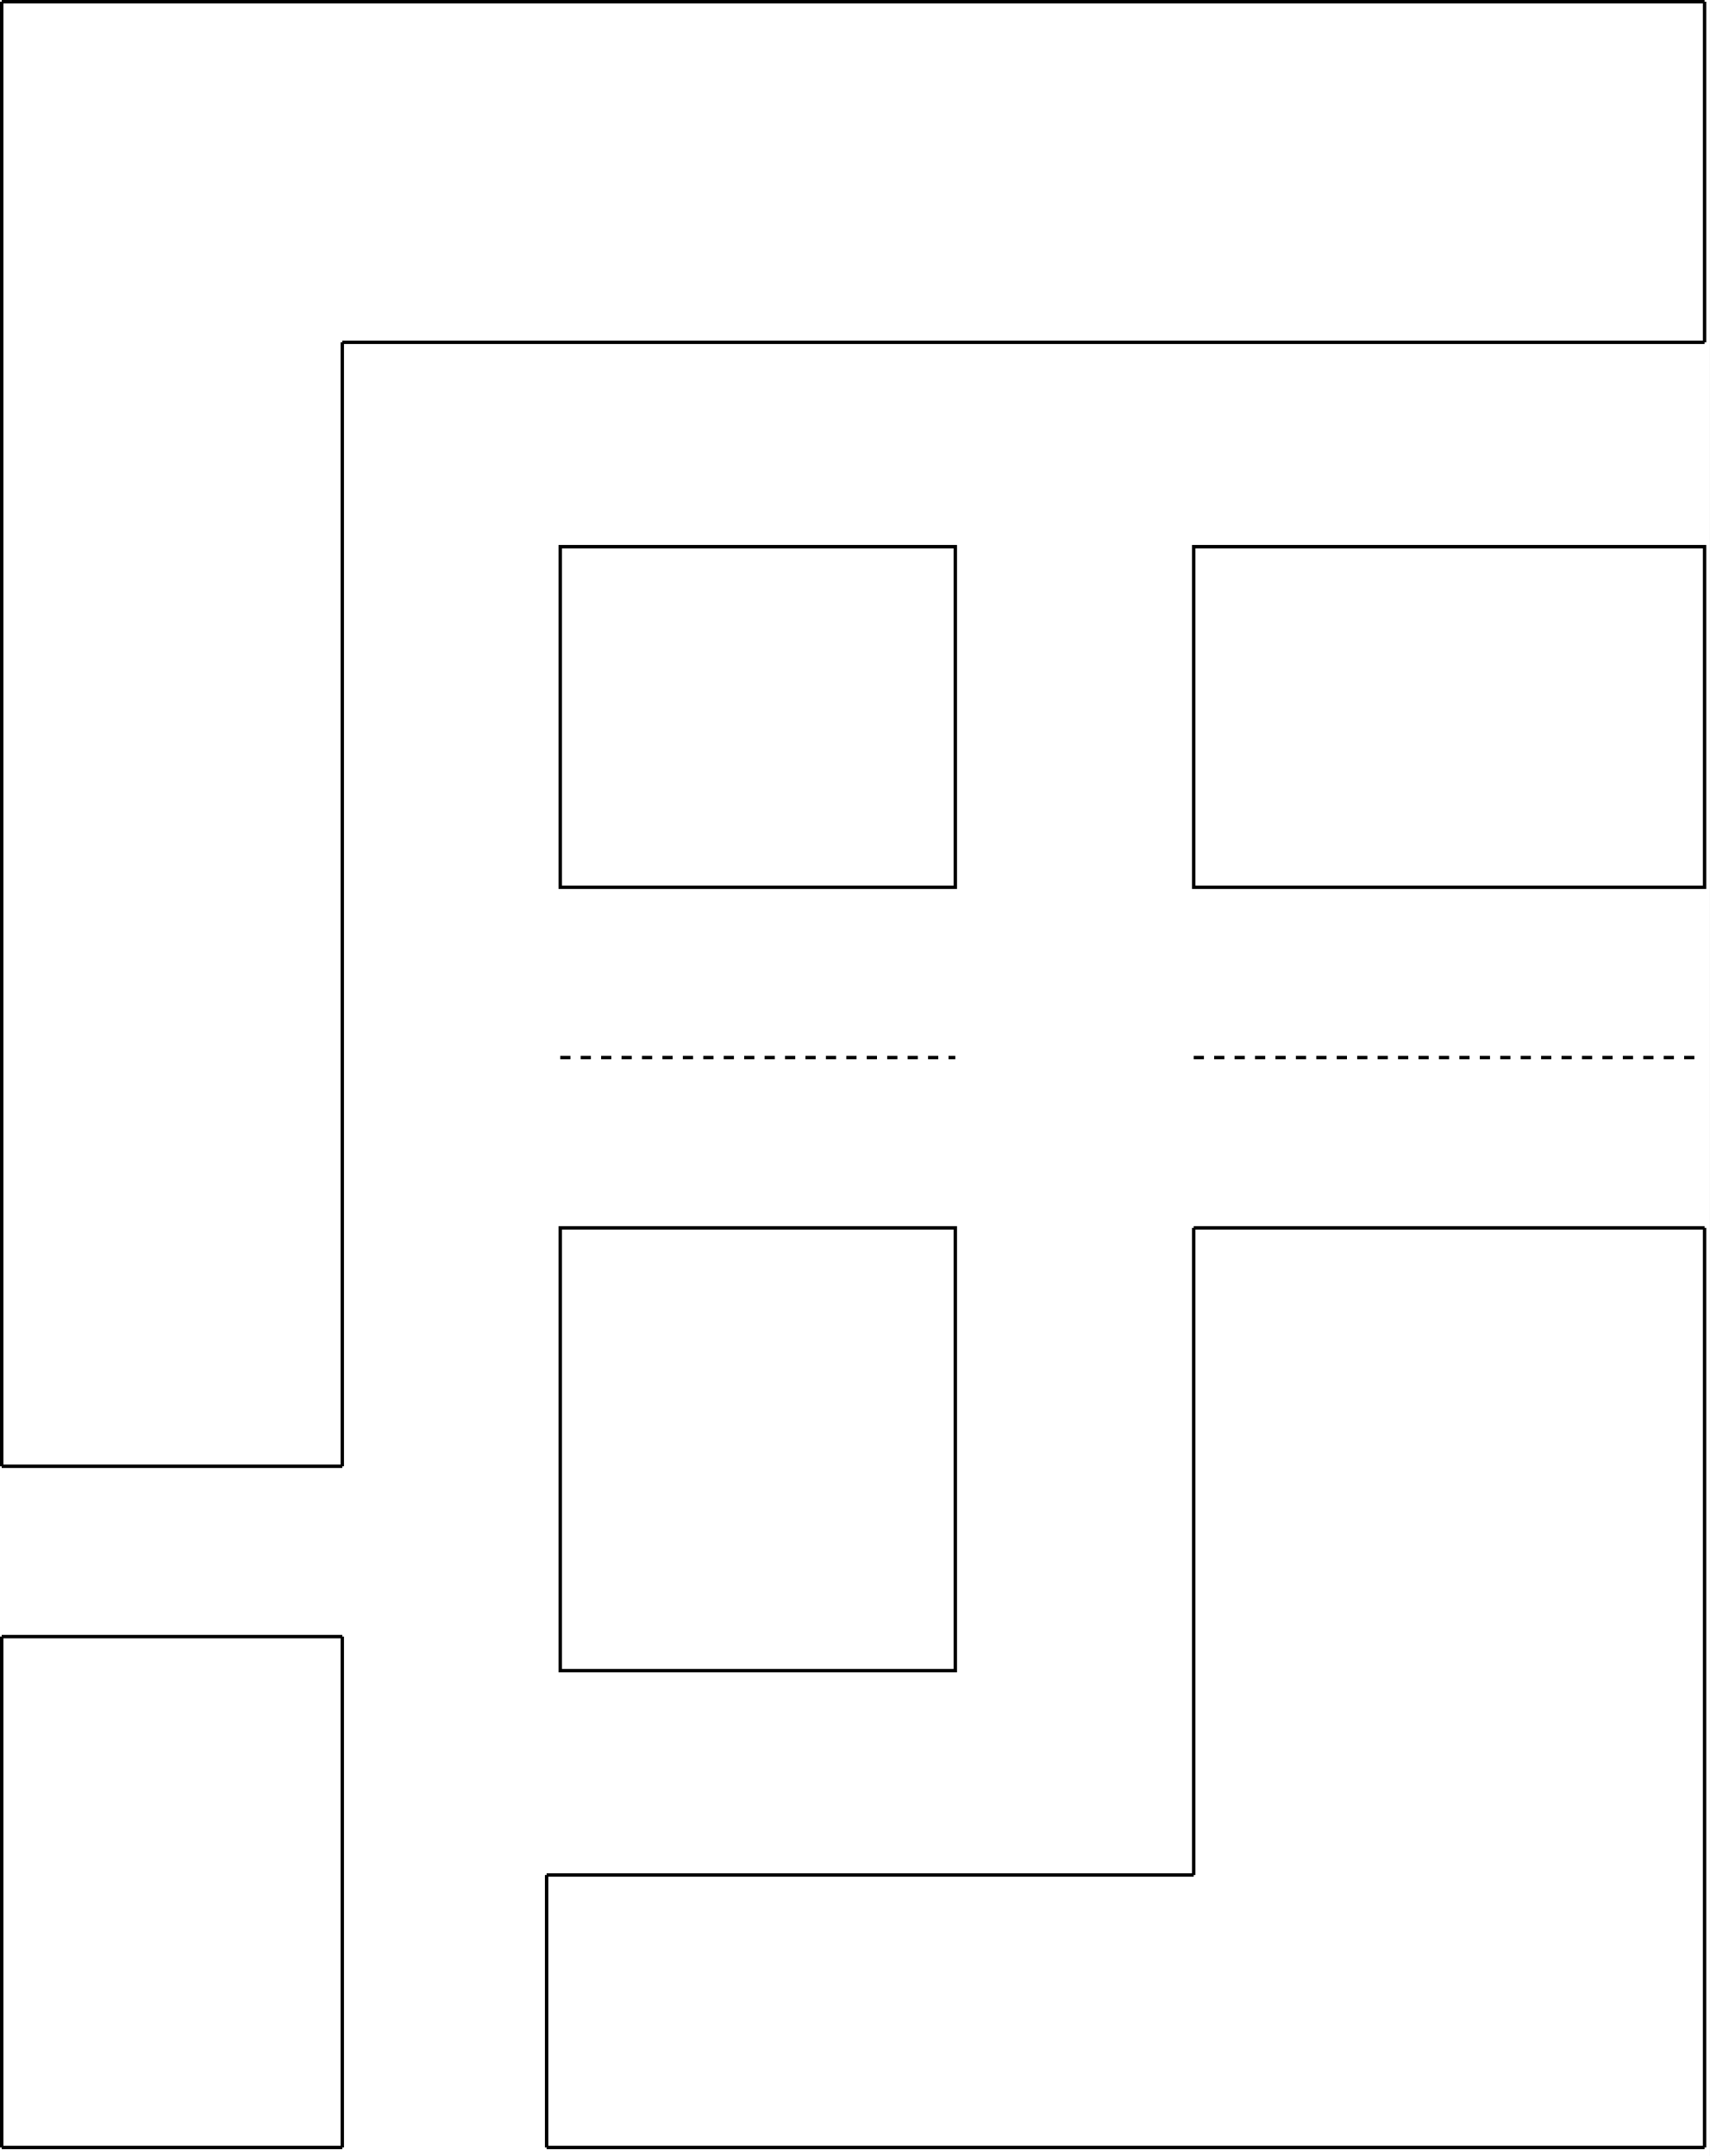
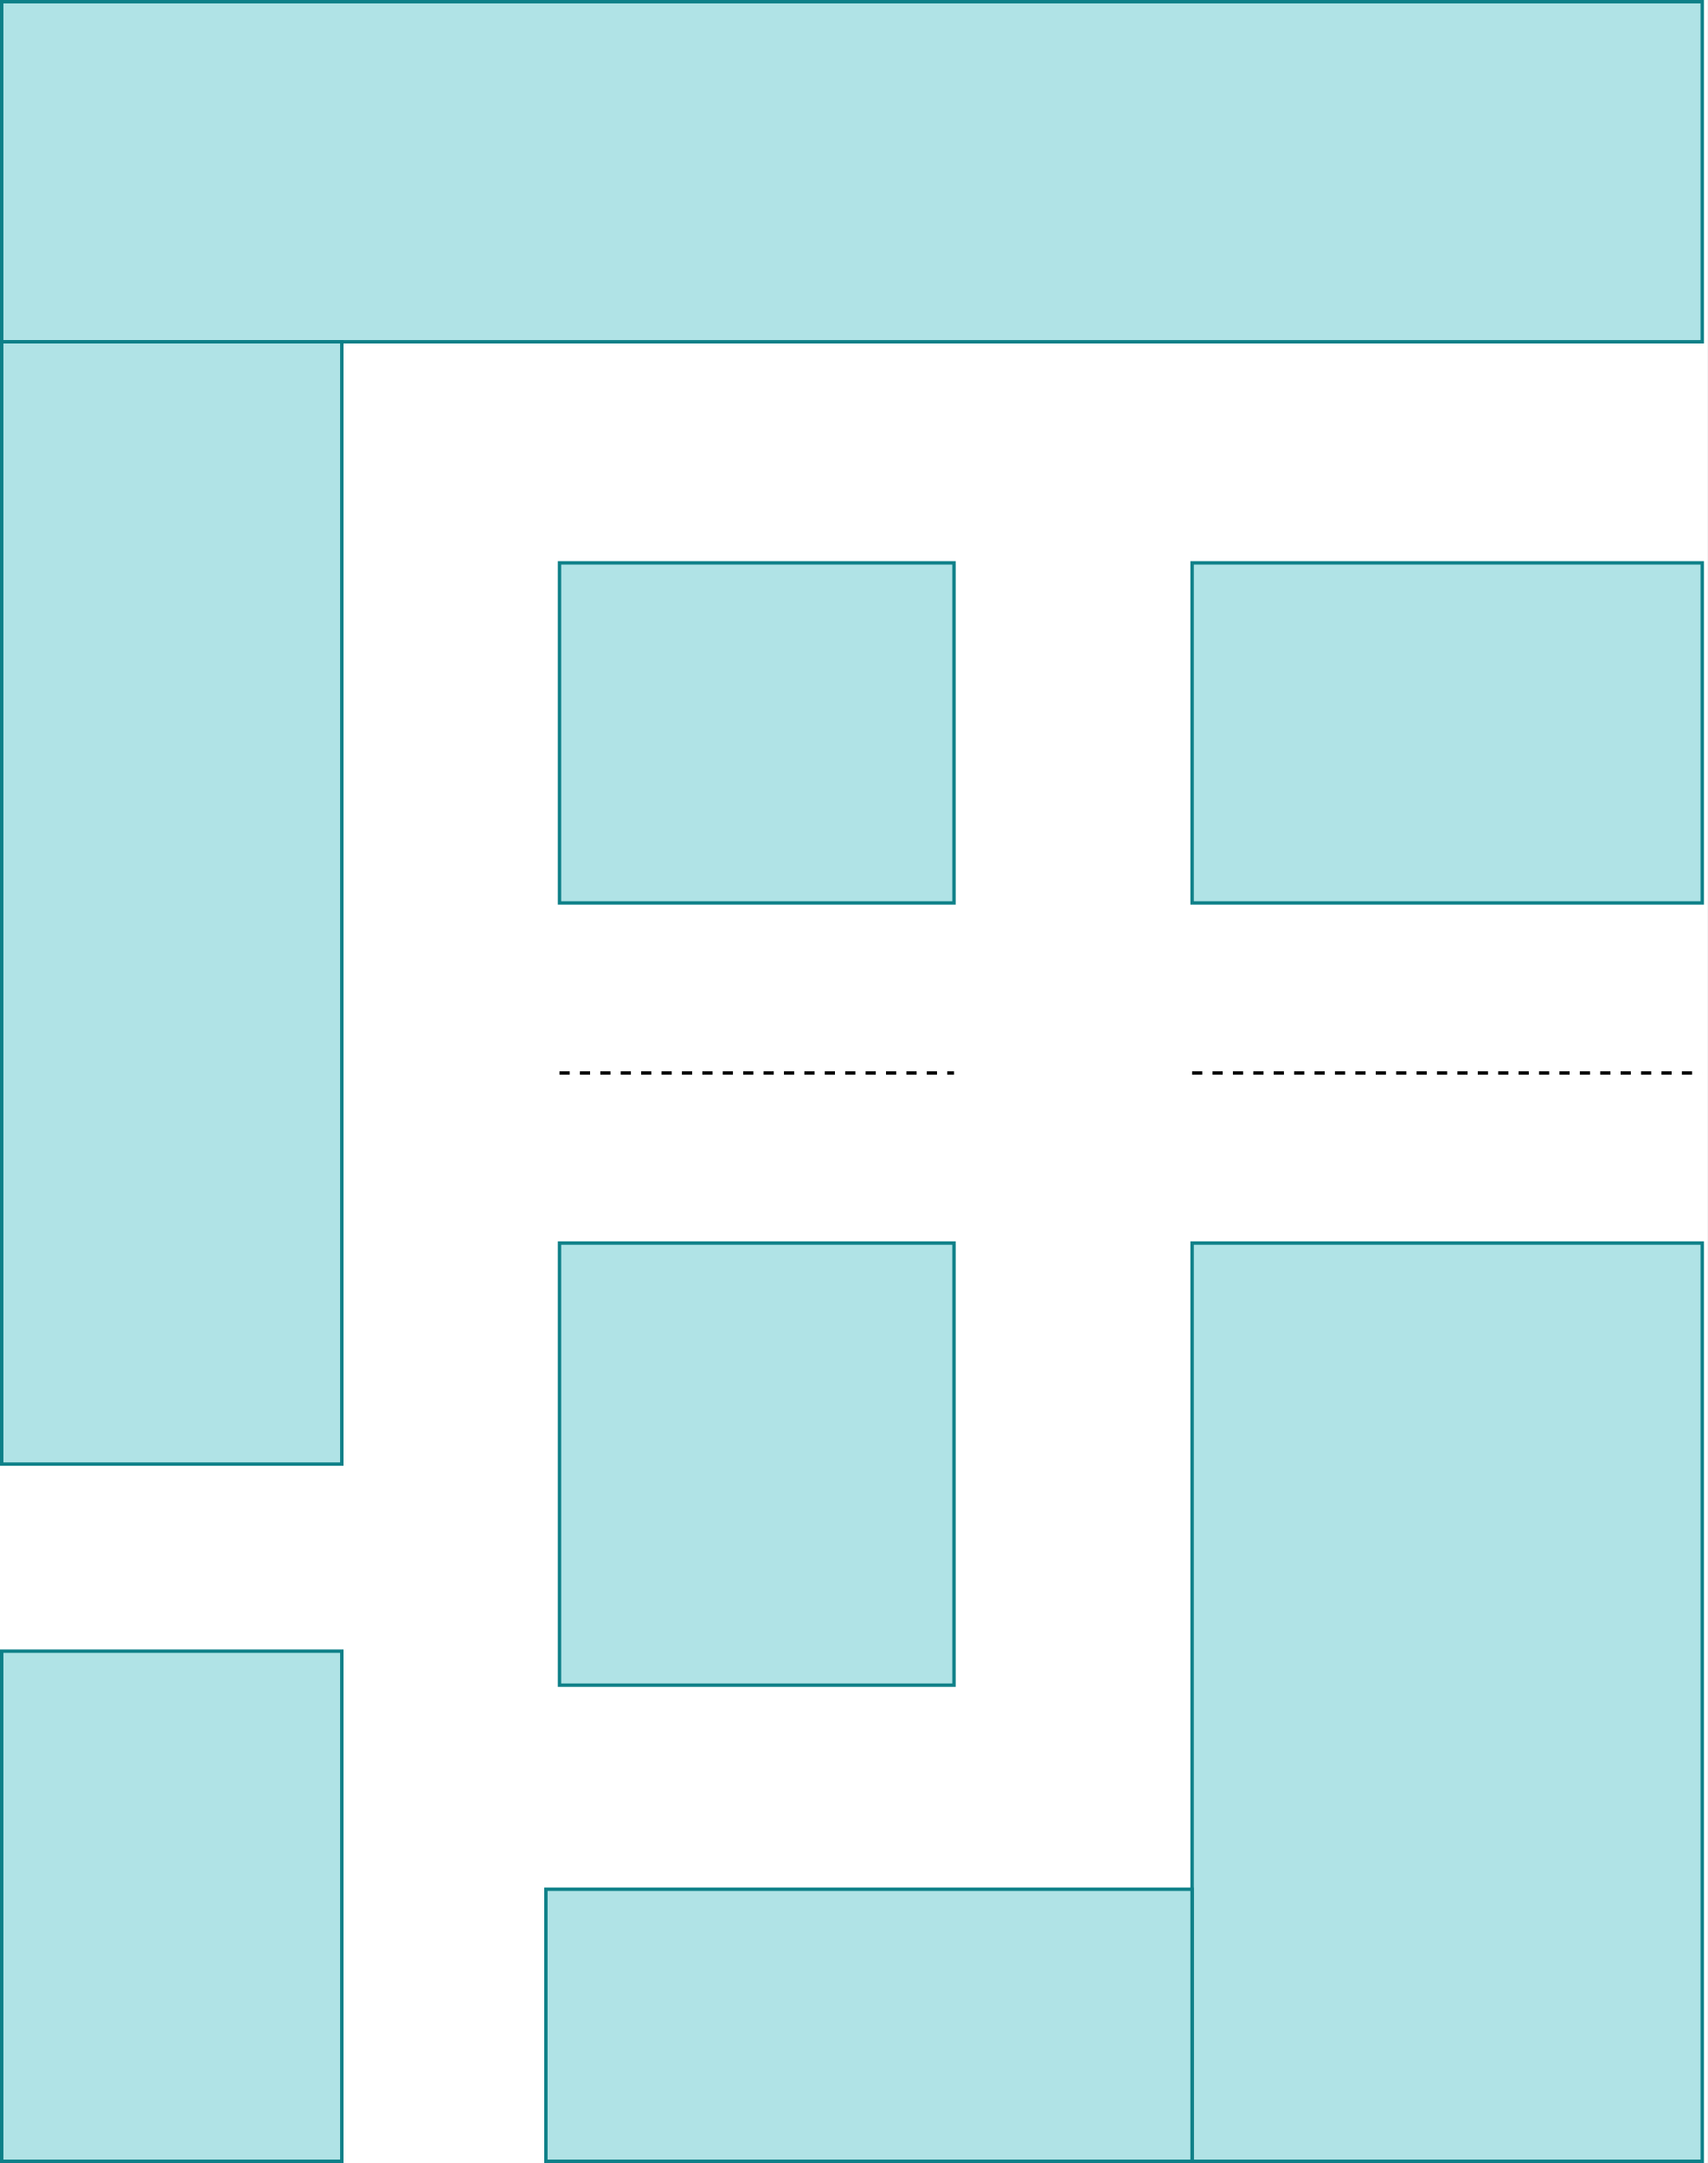
- <svg xmlns="http://www.w3.org/2000/svg" style="background: #ffffff; background-color: #ffffff; color-scheme: light;" version="1.1" width="502px" height="633px" viewBox="0 0 502 633" content="&lt;mxfile host=&quot;Electron&quot; agent=&quot;Mozilla/5.0 (Windows NT 10.0; Win64; x64) AppleWebKit/537.36 (KHTML, like Gecko) draw.io/29.6.1 Chrome/142.0.744.265 Electron/39.8.0 Safari/537.36&quot; version=&quot;29.6.1&quot; scale=&quot;1&quot; border=&quot;0&quot;&gt;&#10;  &lt;diagram name=&quot;第 1 页&quot; id=&quot;MfZgQtw06VzPOJPleZGF&quot;&gt;&#10;    &lt;mxGraphModel dx=&quot;1188&quot; dy=&quot;701&quot; grid=&quot;1&quot; gridSize=&quot;10&quot; guides=&quot;1&quot; tooltips=&quot;1&quot; connect=&quot;1&quot; arrows=&quot;1&quot; fold=&quot;1&quot; page=&quot;1&quot; pageScale=&quot;1&quot; pageWidth=&quot;827&quot; pageHeight=&quot;1169&quot; math=&quot;0&quot; shadow=&quot;0&quot;&gt;&#10;      &lt;root&gt;&#10;        &lt;mxCell id=&quot;0&quot; /&gt;&#10;        &lt;mxCell id=&quot;1&quot; parent=&quot;0&quot; /&gt;&#10;        &lt;mxCell id=&quot;-clpaqyJmPrifRgUxDuh-1&quot; parent=&quot;1&quot; style=&quot;rounded=0;whiteSpace=wrap;html=1;fillColor=none;strokeColor=default;&quot; value=&quot;&quot; vertex=&quot;1&quot;&gt;&#10;          &lt;mxGeometry height=&quot;100&quot; width=&quot;116&quot; x=&quot;294&quot; y=&quot;180&quot; as=&quot;geometry&quot; /&gt;&#10;        &lt;/mxCell&gt;&#10;        &lt;mxCell id=&quot;-clpaqyJmPrifRgUxDuh-3&quot; parent=&quot;1&quot; style=&quot;rounded=0;whiteSpace=wrap;html=1;imageAspect=1;noLabel=0;container=0;treeFolding=0;fillColor=none;strokeColor=default;&quot; value=&quot;&quot; vertex=&quot;1&quot;&gt;&#10;          &lt;mxGeometry height=&quot;100&quot; width=&quot;150&quot; x=&quot;480&quot; y=&quot;180&quot; as=&quot;geometry&quot; /&gt;&#10;        &lt;/mxCell&gt;&#10;        &lt;mxCell id=&quot;-clpaqyJmPrifRgUxDuh-4&quot; parent=&quot;1&quot; style=&quot;rounded=0;whiteSpace=wrap;html=1;fillColor=none;strokeColor=default;&quot; value=&quot;&quot; vertex=&quot;1&quot;&gt;&#10;          &lt;mxGeometry height=&quot;130&quot; width=&quot;116&quot; x=&quot;294&quot; y=&quot;380&quot; as=&quot;geometry&quot; /&gt;&#10;        &lt;/mxCell&gt;&#10;        &lt;mxCell id=&quot;-clpaqyJmPrifRgUxDuh-5&quot; edge=&quot;1&quot; parent=&quot;1&quot; style=&quot;endArrow=none;html=1;rounded=0;strokeColor=default;&quot; value=&quot;&quot;&gt;&#10;          &lt;mxGeometry height=&quot;50&quot; relative=&quot;1&quot; width=&quot;50&quot; as=&quot;geometry&quot;&gt;&#10;            &lt;mxPoint x=&quot;480&quot; y=&quot;570&quot; as=&quot;sourcePoint&quot; /&gt;&#10;            &lt;mxPoint x=&quot;480&quot; y=&quot;380&quot; as=&quot;targetPoint&quot; /&gt;&#10;          &lt;/mxGeometry&gt;&#10;        &lt;/mxCell&gt;&#10;        &lt;mxCell id=&quot;-clpaqyJmPrifRgUxDuh-6&quot; edge=&quot;1&quot; parent=&quot;1&quot; style=&quot;endArrow=none;html=1;rounded=0;strokeColor=default;&quot; value=&quot;&quot;&gt;&#10;          &lt;mxGeometry height=&quot;50&quot; relative=&quot;1&quot; width=&quot;50&quot; as=&quot;geometry&quot;&gt;&#10;            &lt;mxPoint x=&quot;480&quot; y=&quot;380&quot; as=&quot;sourcePoint&quot; /&gt;&#10;            &lt;mxPoint x=&quot;630&quot; y=&quot;380&quot; as=&quot;targetPoint&quot; /&gt;&#10;          &lt;/mxGeometry&gt;&#10;        &lt;/mxCell&gt;&#10;        &lt;mxCell id=&quot;-clpaqyJmPrifRgUxDuh-7&quot; edge=&quot;1&quot; parent=&quot;1&quot; style=&quot;endArrow=none;html=1;rounded=0;strokeColor=default;&quot; value=&quot;&quot;&gt;&#10;          &lt;mxGeometry height=&quot;50&quot; relative=&quot;1&quot; width=&quot;50&quot; as=&quot;geometry&quot;&gt;&#10;            &lt;mxPoint x=&quot;290&quot; y=&quot;570&quot; as=&quot;sourcePoint&quot; /&gt;&#10;            &lt;mxPoint x=&quot;480&quot; y=&quot;570&quot; as=&quot;targetPoint&quot; /&gt;&#10;          &lt;/mxGeometry&gt;&#10;        &lt;/mxCell&gt;&#10;        &lt;mxCell id=&quot;-clpaqyJmPrifRgUxDuh-9&quot; edge=&quot;1&quot; parent=&quot;1&quot; style=&quot;endArrow=none;dashed=1;html=1;rounded=0;strokeColor=default;&quot; value=&quot;&quot;&gt;&#10;          &lt;mxGeometry height=&quot;50&quot; relative=&quot;1&quot; width=&quot;50&quot; as=&quot;geometry&quot;&gt;&#10;            &lt;mxPoint x=&quot;294&quot; y=&quot;330&quot; as=&quot;sourcePoint&quot; /&gt;&#10;            &lt;mxPoint x=&quot;410&quot; y=&quot;330&quot; as=&quot;targetPoint&quot; /&gt;&#10;          &lt;/mxGeometry&gt;&#10;        &lt;/mxCell&gt;&#10;        &lt;mxCell id=&quot;-clpaqyJmPrifRgUxDuh-10&quot; edge=&quot;1&quot; parent=&quot;1&quot; style=&quot;endArrow=none;dashed=1;html=1;rounded=0;strokeColor=default;&quot; value=&quot;&quot;&gt;&#10;          &lt;mxGeometry height=&quot;50&quot; relative=&quot;1&quot; width=&quot;50&quot; as=&quot;geometry&quot;&gt;&#10;            &lt;mxPoint x=&quot;480&quot; y=&quot;330&quot; as=&quot;sourcePoint&quot; /&gt;&#10;            &lt;mxPoint x=&quot;630&quot; y=&quot;330&quot; as=&quot;targetPoint&quot; /&gt;&#10;          &lt;/mxGeometry&gt;&#10;        &lt;/mxCell&gt;&#10;        &lt;mxCell id=&quot;-clpaqyJmPrifRgUxDuh-13&quot; edge=&quot;1&quot; parent=&quot;1&quot; style=&quot;endArrow=none;html=1;rounded=0;strokeColor=default;&quot; value=&quot;&quot;&gt;&#10;          &lt;mxGeometry height=&quot;50&quot; relative=&quot;1&quot; width=&quot;50&quot; as=&quot;geometry&quot;&gt;&#10;            &lt;mxPoint x=&quot;230&quot; y=&quot;120&quot; as=&quot;sourcePoint&quot; /&gt;&#10;            &lt;mxPoint x=&quot;630&quot; y=&quot;120&quot; as=&quot;targetPoint&quot; /&gt;&#10;          &lt;/mxGeometry&gt;&#10;        &lt;/mxCell&gt;&#10;        &lt;mxCell id=&quot;-clpaqyJmPrifRgUxDuh-14&quot; edge=&quot;1&quot; parent=&quot;1&quot; style=&quot;endArrow=none;html=1;rounded=0;strokeColor=default;&quot; value=&quot;&quot;&gt;&#10;          &lt;mxGeometry height=&quot;50&quot; relative=&quot;1&quot; width=&quot;50&quot; as=&quot;geometry&quot;&gt;&#10;            &lt;mxPoint x=&quot;230&quot; y=&quot;450&quot; as=&quot;sourcePoint&quot; /&gt;&#10;            &lt;mxPoint x=&quot;230&quot; y=&quot;120&quot; as=&quot;targetPoint&quot; /&gt;&#10;          &lt;/mxGeometry&gt;&#10;        &lt;/mxCell&gt;&#10;        &lt;mxCell id=&quot;-clpaqyJmPrifRgUxDuh-15&quot; edge=&quot;1&quot; parent=&quot;1&quot; style=&quot;endArrow=none;html=1;rounded=0;strokeColor=default;&quot; value=&quot;&quot;&gt;&#10;          &lt;mxGeometry height=&quot;50&quot; relative=&quot;1&quot; width=&quot;50&quot; as=&quot;geometry&quot;&gt;&#10;            &lt;mxPoint x=&quot;290&quot; y=&quot;650&quot; as=&quot;sourcePoint&quot; /&gt;&#10;            &lt;mxPoint x=&quot;290&quot; y=&quot;570&quot; as=&quot;targetPoint&quot; /&gt;&#10;          &lt;/mxGeometry&gt;&#10;        &lt;/mxCell&gt;&#10;        &lt;mxCell id=&quot;-clpaqyJmPrifRgUxDuh-16&quot; edge=&quot;1&quot; parent=&quot;1&quot; style=&quot;endArrow=none;html=1;rounded=0;strokeColor=default;&quot; value=&quot;&quot;&gt;&#10;          &lt;mxGeometry height=&quot;50&quot; relative=&quot;1&quot; width=&quot;50&quot; as=&quot;geometry&quot;&gt;&#10;            &lt;mxPoint x=&quot;130&quot; y=&quot;450&quot; as=&quot;sourcePoint&quot; /&gt;&#10;            &lt;mxPoint x=&quot;230&quot; y=&quot;450&quot; as=&quot;targetPoint&quot; /&gt;&#10;          &lt;/mxGeometry&gt;&#10;        &lt;/mxCell&gt;&#10;        &lt;mxCell id=&quot;-clpaqyJmPrifRgUxDuh-17&quot; edge=&quot;1&quot; parent=&quot;1&quot; style=&quot;endArrow=none;html=1;rounded=0;strokeColor=default;&quot; value=&quot;&quot;&gt;&#10;          &lt;mxGeometry height=&quot;50&quot; relative=&quot;1&quot; width=&quot;50&quot; as=&quot;geometry&quot;&gt;&#10;            &lt;mxPoint x=&quot;130&quot; y=&quot;500&quot; as=&quot;sourcePoint&quot; /&gt;&#10;            &lt;mxPoint x=&quot;230&quot; y=&quot;500&quot; as=&quot;targetPoint&quot; /&gt;&#10;          &lt;/mxGeometry&gt;&#10;        &lt;/mxCell&gt;&#10;        &lt;mxCell id=&quot;-clpaqyJmPrifRgUxDuh-18&quot; edge=&quot;1&quot; parent=&quot;1&quot; style=&quot;endArrow=none;html=1;rounded=0;strokeColor=default;&quot; value=&quot;&quot;&gt;&#10;          &lt;mxGeometry height=&quot;50&quot; relative=&quot;1&quot; width=&quot;50&quot; as=&quot;geometry&quot;&gt;&#10;            &lt;mxPoint x=&quot;230&quot; y=&quot;650&quot; as=&quot;sourcePoint&quot; /&gt;&#10;            &lt;mxPoint x=&quot;230&quot; y=&quot;500&quot; as=&quot;targetPoint&quot; /&gt;&#10;          &lt;/mxGeometry&gt;&#10;        &lt;/mxCell&gt;&#10;        &lt;mxCell id=&quot;-clpaqyJmPrifRgUxDuh-23&quot; edge=&quot;1&quot; parent=&quot;1&quot; style=&quot;endArrow=none;html=1;rounded=0;&quot; value=&quot;&quot;&gt;&#10;          &lt;mxGeometry height=&quot;50&quot; relative=&quot;1&quot; width=&quot;50&quot; as=&quot;geometry&quot;&gt;&#10;            &lt;mxPoint x=&quot;130&quot; y=&quot;450&quot; as=&quot;sourcePoint&quot; /&gt;&#10;            &lt;mxPoint x=&quot;130&quot; y=&quot;20&quot; as=&quot;targetPoint&quot; /&gt;&#10;          &lt;/mxGeometry&gt;&#10;        &lt;/mxCell&gt;&#10;        &lt;mxCell id=&quot;-clpaqyJmPrifRgUxDuh-24&quot; edge=&quot;1&quot; parent=&quot;1&quot; style=&quot;endArrow=none;html=1;rounded=0;&quot; value=&quot;&quot;&gt;&#10;          &lt;mxGeometry height=&quot;50&quot; relative=&quot;1&quot; width=&quot;50&quot; as=&quot;geometry&quot;&gt;&#10;            &lt;mxPoint x=&quot;130&quot; y=&quot;20&quot; as=&quot;sourcePoint&quot; /&gt;&#10;            &lt;mxPoint x=&quot;630&quot; y=&quot;20&quot; as=&quot;targetPoint&quot; /&gt;&#10;          &lt;/mxGeometry&gt;&#10;        &lt;/mxCell&gt;&#10;        &lt;mxCell id=&quot;-clpaqyJmPrifRgUxDuh-25&quot; edge=&quot;1&quot; parent=&quot;1&quot; style=&quot;endArrow=none;html=1;rounded=0;&quot; value=&quot;&quot;&gt;&#10;          &lt;mxGeometry height=&quot;50&quot; relative=&quot;1&quot; width=&quot;50&quot; as=&quot;geometry&quot;&gt;&#10;            &lt;mxPoint x=&quot;130&quot; y=&quot;650&quot; as=&quot;sourcePoint&quot; /&gt;&#10;            &lt;mxPoint x=&quot;230&quot; y=&quot;650&quot; as=&quot;targetPoint&quot; /&gt;&#10;          &lt;/mxGeometry&gt;&#10;        &lt;/mxCell&gt;&#10;        &lt;mxCell id=&quot;-clpaqyJmPrifRgUxDuh-26&quot; edge=&quot;1&quot; parent=&quot;1&quot; style=&quot;endArrow=none;html=1;rounded=0;&quot; value=&quot;&quot;&gt;&#10;          &lt;mxGeometry height=&quot;50&quot; relative=&quot;1&quot; width=&quot;50&quot; as=&quot;geometry&quot;&gt;&#10;            &lt;mxPoint x=&quot;290&quot; y=&quot;650&quot; as=&quot;sourcePoint&quot; /&gt;&#10;            &lt;mxPoint x=&quot;630&quot; y=&quot;650&quot; as=&quot;targetPoint&quot; /&gt;&#10;          &lt;/mxGeometry&gt;&#10;        &lt;/mxCell&gt;&#10;        &lt;mxCell id=&quot;-clpaqyJmPrifRgUxDuh-27&quot; edge=&quot;1&quot; parent=&quot;1&quot; style=&quot;endArrow=none;html=1;rounded=0;&quot; value=&quot;&quot;&gt;&#10;          &lt;mxGeometry height=&quot;50&quot; relative=&quot;1&quot; width=&quot;50&quot; as=&quot;geometry&quot;&gt;&#10;            &lt;mxPoint x=&quot;630&quot; y=&quot;650&quot; as=&quot;sourcePoint&quot; /&gt;&#10;            &lt;mxPoint x=&quot;630&quot; y=&quot;380&quot; as=&quot;targetPoint&quot; /&gt;&#10;          &lt;/mxGeometry&gt;&#10;        &lt;/mxCell&gt;&#10;        &lt;mxCell id=&quot;-clpaqyJmPrifRgUxDuh-28&quot; edge=&quot;1&quot; parent=&quot;1&quot; style=&quot;endArrow=none;html=1;rounded=0;&quot; value=&quot;&quot;&gt;&#10;          &lt;mxGeometry height=&quot;50&quot; relative=&quot;1&quot; width=&quot;50&quot; as=&quot;geometry&quot;&gt;&#10;            &lt;mxPoint x=&quot;130&quot; y=&quot;650&quot; as=&quot;sourcePoint&quot; /&gt;&#10;            &lt;mxPoint x=&quot;130&quot; y=&quot;500&quot; as=&quot;targetPoint&quot; /&gt;&#10;          &lt;/mxGeometry&gt;&#10;        &lt;/mxCell&gt;&#10;        &lt;mxCell id=&quot;-clpaqyJmPrifRgUxDuh-29&quot; edge=&quot;1&quot; parent=&quot;1&quot; style=&quot;endArrow=none;html=1;rounded=0;&quot; value=&quot;&quot;&gt;&#10;          &lt;mxGeometry height=&quot;50&quot; relative=&quot;1&quot; width=&quot;50&quot; as=&quot;geometry&quot;&gt;&#10;            &lt;mxPoint x=&quot;630&quot; y=&quot;120&quot; as=&quot;sourcePoint&quot; /&gt;&#10;            &lt;mxPoint x=&quot;630&quot; y=&quot;20&quot; as=&quot;targetPoint&quot; /&gt;&#10;          &lt;/mxGeometry&gt;&#10;        &lt;/mxCell&gt;&#10;      &lt;/root&gt;&#10;    &lt;/mxGraphModel&gt;&#10;  &lt;/diagram&gt;&#10;&lt;/mxfile&gt;&#10;">
+ <svg xmlns="http://www.w3.org/2000/svg" style="background: #ffffff; background-color: #ffffff; color-scheme: light;" version="1.1" width="502px" height="636px" viewBox="0 0 502 636" content="&lt;mxfile host=&quot;Electron&quot; agent=&quot;Mozilla/5.0 (Windows NT 10.0; Win64; x64) AppleWebKit/537.36 (KHTML, like Gecko) draw.io/29.6.1 Chrome/142.0.744.265 Electron/39.8.0 Safari/537.36&quot; version=&quot;29.6.1&quot; scale=&quot;1&quot; border=&quot;0&quot;&gt;&#10;  &lt;diagram name=&quot;第 1 页&quot; id=&quot;hFtkFkZ3MfffdZkidjiL&quot;&gt;&#10;    &lt;mxGraphModel dx=&quot;1426&quot; dy=&quot;841&quot; grid=&quot;1&quot; gridSize=&quot;10&quot; guides=&quot;1&quot; tooltips=&quot;1&quot; connect=&quot;1&quot; arrows=&quot;1&quot; fold=&quot;1&quot; page=&quot;1&quot; pageScale=&quot;1&quot; pageWidth=&quot;827&quot; pageHeight=&quot;1169&quot; background=&quot;none&quot; math=&quot;0&quot; shadow=&quot;0&quot;&gt;&#10;      &lt;root&gt;&#10;        &lt;mxCell id=&quot;0&quot; /&gt;&#10;        &lt;mxCell id=&quot;1&quot; parent=&quot;0&quot; /&gt;&#10;        &lt;mxCell id=&quot;BRhncwXHbNs47yxVrQwe-1&quot; parent=&quot;1&quot; style=&quot;rounded=0;whiteSpace=wrap;html=1;fillColor=#b0e3e6;strokeColor=#0e8088;&quot; value=&quot;&quot; vertex=&quot;1&quot;&gt;&#10;          &lt;mxGeometry height=&quot;100&quot; width=&quot;116&quot; x=&quot;294&quot; y=&quot;180&quot; as=&quot;geometry&quot; /&gt;&#10;        &lt;/mxCell&gt;&#10;        &lt;mxCell id=&quot;BRhncwXHbNs47yxVrQwe-2&quot; parent=&quot;1&quot; style=&quot;rounded=0;whiteSpace=wrap;html=1;imageAspect=1;noLabel=0;container=0;treeFolding=0;fillColor=#b0e3e6;strokeColor=#0e8088;&quot; value=&quot;&quot; vertex=&quot;1&quot;&gt;&#10;          &lt;mxGeometry height=&quot;100&quot; width=&quot;150&quot; x=&quot;480&quot; y=&quot;180&quot; as=&quot;geometry&quot; /&gt;&#10;        &lt;/mxCell&gt;&#10;        &lt;mxCell id=&quot;BRhncwXHbNs47yxVrQwe-3&quot; parent=&quot;1&quot; style=&quot;rounded=0;whiteSpace=wrap;html=1;fillColor=#b0e3e6;strokeColor=#0e8088;&quot; value=&quot;&quot; vertex=&quot;1&quot;&gt;&#10;          &lt;mxGeometry height=&quot;130&quot; width=&quot;116&quot; x=&quot;294&quot; y=&quot;380&quot; as=&quot;geometry&quot; /&gt;&#10;        &lt;/mxCell&gt;&#10;        &lt;mxCell id=&quot;BRhncwXHbNs47yxVrQwe-7&quot; edge=&quot;1&quot; parent=&quot;1&quot; style=&quot;endArrow=none;dashed=1;html=1;rounded=0;strokeColor=default;&quot; value=&quot;&quot;&gt;&#10;          &lt;mxGeometry height=&quot;50&quot; relative=&quot;1&quot; width=&quot;50&quot; as=&quot;geometry&quot;&gt;&#10;            &lt;mxPoint x=&quot;294&quot; y=&quot;330&quot; as=&quot;sourcePoint&quot; /&gt;&#10;            &lt;mxPoint x=&quot;410&quot; y=&quot;330&quot; as=&quot;targetPoint&quot; /&gt;&#10;          &lt;/mxGeometry&gt;&#10;        &lt;/mxCell&gt;&#10;        &lt;mxCell id=&quot;BRhncwXHbNs47yxVrQwe-8&quot; edge=&quot;1&quot; parent=&quot;1&quot; style=&quot;endArrow=none;dashed=1;html=1;rounded=0;strokeColor=default;&quot; value=&quot;&quot;&gt;&#10;          &lt;mxGeometry height=&quot;50&quot; relative=&quot;1&quot; width=&quot;50&quot; as=&quot;geometry&quot;&gt;&#10;            &lt;mxPoint x=&quot;480&quot; y=&quot;330&quot; as=&quot;sourcePoint&quot; /&gt;&#10;            &lt;mxPoint x=&quot;630&quot; y=&quot;330&quot; as=&quot;targetPoint&quot; /&gt;&#10;          &lt;/mxGeometry&gt;&#10;        &lt;/mxCell&gt;&#10;        &lt;mxCell id=&quot;BRhncwXHbNs47yxVrQwe-29&quot; parent=&quot;1&quot; style=&quot;rounded=0;whiteSpace=wrap;html=1;fillColor=#b0e3e6;strokeColor=#0e8088;&quot; value=&quot;&quot; vertex=&quot;1&quot;&gt;&#10;          &lt;mxGeometry height=&quot;270&quot; width=&quot;150&quot; x=&quot;480&quot; y=&quot;380&quot; as=&quot;geometry&quot; /&gt;&#10;        &lt;/mxCell&gt;&#10;        &lt;mxCell id=&quot;BRhncwXHbNs47yxVrQwe-30&quot; parent=&quot;1&quot; style=&quot;rounded=0;whiteSpace=wrap;html=1;fillColor=#b0e3e6;strokeColor=#0e8088;&quot; value=&quot;&quot; vertex=&quot;1&quot;&gt;&#10;          &lt;mxGeometry height=&quot;80&quot; width=&quot;190&quot; x=&quot;290&quot; y=&quot;570&quot; as=&quot;geometry&quot; /&gt;&#10;        &lt;/mxCell&gt;&#10;        &lt;mxCell id=&quot;BRhncwXHbNs47yxVrQwe-31&quot; parent=&quot;1&quot; style=&quot;rounded=0;whiteSpace=wrap;html=1;fillColor=#b0e3e6;strokeColor=#0e8088;&quot; value=&quot;&quot; vertex=&quot;1&quot;&gt;&#10;          &lt;mxGeometry height=&quot;150&quot; width=&quot;100&quot; x=&quot;130&quot; y=&quot;500&quot; as=&quot;geometry&quot; /&gt;&#10;        &lt;/mxCell&gt;&#10;        &lt;mxCell id=&quot;BRhncwXHbNs47yxVrQwe-32&quot; parent=&quot;1&quot; style=&quot;rounded=0;whiteSpace=wrap;html=1;fillColor=#b0e3e6;strokeColor=#0e8088;&quot; value=&quot;&quot; vertex=&quot;1&quot;&gt;&#10;          &lt;mxGeometry height=&quot;100&quot; width=&quot;500&quot; x=&quot;130&quot; y=&quot;15&quot; as=&quot;geometry&quot; /&gt;&#10;        &lt;/mxCell&gt;&#10;        &lt;mxCell id=&quot;BRhncwXHbNs47yxVrQwe-33&quot; parent=&quot;1&quot; style=&quot;rounded=0;whiteSpace=wrap;html=1;fillColor=#b0e3e6;strokeColor=#0e8088;&quot; value=&quot;&quot; vertex=&quot;1&quot;&gt;&#10;          &lt;mxGeometry height=&quot;330&quot; width=&quot;100&quot; x=&quot;130&quot; y=&quot;115&quot; as=&quot;geometry&quot; /&gt;&#10;        &lt;/mxCell&gt;&#10;      &lt;/root&gt;&#10;    &lt;/mxGraphModel&gt;&#10;  &lt;/diagram&gt;&#10;&lt;/mxfile&gt;&#10;">
  <defs />
  <rect fill="#ffffff" width="100%" height="100%" x="0" y="0" style="fill: rgb(255, 255, 255);" />
  <g>
    <g data-cell-id="0">
      <g data-cell-id="1">
-         <g data-cell-id="-clpaqyJmPrifRgUxDuh-1">
+         <g data-cell-id="BRhncwXHbNs47yxVrQwe-1">
          <g transform="translate(0.5,0.5)">
-             <rect x="164" y="160" width="116" height="100" fill="none" stroke="#000000" pointer-events="all" style="stroke: rgb(0, 0, 0);" />
+             <rect x="164" y="165" width="116" height="100" fill="#b0e3e6" stroke="#0e8088" pointer-events="all" style="fill: rgb(176, 227, 230); stroke: rgb(14, 128, 136);" />
          </g>
        </g>
-         <g data-cell-id="-clpaqyJmPrifRgUxDuh-3">
+         <g data-cell-id="BRhncwXHbNs47yxVrQwe-2">
          <g transform="translate(0.5,0.5)">
-             <rect x="350" y="160" width="150" height="100" fill="none" stroke="#000000" pointer-events="all" style="stroke: rgb(0, 0, 0);" />
+             <rect x="350" y="165" width="150" height="100" fill="#b0e3e6" stroke="#0e8088" pointer-events="all" style="fill: rgb(176, 227, 230); stroke: rgb(14, 128, 136);" />
          </g>
        </g>
-         <g data-cell-id="-clpaqyJmPrifRgUxDuh-4">
+         <g data-cell-id="BRhncwXHbNs47yxVrQwe-3">
          <g transform="translate(0.5,0.5)">
-             <rect x="164" y="360" width="116" height="130" fill="none" stroke="#000000" pointer-events="all" style="stroke: rgb(0, 0, 0);" />
+             <rect x="164" y="365" width="116" height="130" fill="#b0e3e6" stroke="#0e8088" pointer-events="all" style="fill: rgb(176, 227, 230); stroke: rgb(14, 128, 136);" />
          </g>
        </g>
-         <g data-cell-id="-clpaqyJmPrifRgUxDuh-5">
+         <g data-cell-id="BRhncwXHbNs47yxVrQwe-7">
          <g transform="translate(0.5,0.5)">
-             <path d="M 350 550 L 350 360" fill="none" stroke="#000000" stroke-miterlimit="10" pointer-events="stroke" style="stroke: rgb(0, 0, 0);" />
+             <path d="M 164 315 L 280 315" fill="none" stroke="#000000" stroke-miterlimit="10" stroke-dasharray="3 3" pointer-events="stroke" style="stroke: rgb(0, 0, 0);" />
          </g>
        </g>
-         <g data-cell-id="-clpaqyJmPrifRgUxDuh-6">
+         <g data-cell-id="BRhncwXHbNs47yxVrQwe-8">
          <g transform="translate(0.5,0.5)">
-             <path d="M 350 360 L 500 360" fill="none" stroke="#000000" stroke-miterlimit="10" pointer-events="stroke" style="stroke: rgb(0, 0, 0);" />
+             <path d="M 350 315 L 500 315" fill="none" stroke="#000000" stroke-miterlimit="10" stroke-dasharray="3 3" pointer-events="stroke" style="stroke: rgb(0, 0, 0);" />
          </g>
        </g>
-         <g data-cell-id="-clpaqyJmPrifRgUxDuh-7">
+         <g data-cell-id="BRhncwXHbNs47yxVrQwe-29">
          <g transform="translate(0.5,0.5)">
-             <path d="M 160 550 L 350 550" fill="none" stroke="#000000" stroke-miterlimit="10" pointer-events="stroke" style="stroke: rgb(0, 0, 0);" />
+             <rect x="350" y="365" width="150" height="270" fill="#b0e3e6" stroke="#0e8088" pointer-events="all" style="fill: rgb(176, 227, 230); stroke: rgb(14, 128, 136);" />
          </g>
        </g>
-         <g data-cell-id="-clpaqyJmPrifRgUxDuh-9">
+         <g data-cell-id="BRhncwXHbNs47yxVrQwe-30">
          <g transform="translate(0.5,0.5)">
-             <path d="M 164 310 L 280 310" fill="none" stroke="#000000" stroke-miterlimit="10" stroke-dasharray="3 3" pointer-events="stroke" style="stroke: rgb(0, 0, 0);" />
+             <rect x="160" y="555" width="190" height="80" fill="#b0e3e6" stroke="#0e8088" pointer-events="all" style="fill: rgb(176, 227, 230); stroke: rgb(14, 128, 136);" />
          </g>
        </g>
-         <g data-cell-id="-clpaqyJmPrifRgUxDuh-10">
+         <g data-cell-id="BRhncwXHbNs47yxVrQwe-31">
          <g transform="translate(0.5,0.5)">
-             <path d="M 350 310 L 500 310" fill="none" stroke="#000000" stroke-miterlimit="10" stroke-dasharray="3 3" pointer-events="stroke" style="stroke: rgb(0, 0, 0);" />
+             <rect x="0" y="485" width="100" height="150" fill="#b0e3e6" stroke="#0e8088" pointer-events="all" style="fill: rgb(176, 227, 230); stroke: rgb(14, 128, 136);" />
          </g>
        </g>
-         <g data-cell-id="-clpaqyJmPrifRgUxDuh-13">
+         <g data-cell-id="BRhncwXHbNs47yxVrQwe-32">
          <g transform="translate(0.5,0.5)">
-             <path d="M 100 100 L 500 100" fill="none" stroke="#000000" stroke-miterlimit="10" pointer-events="stroke" style="stroke: rgb(0, 0, 0);" />
+             <rect x="0" y="0" width="500" height="100" fill="#b0e3e6" stroke="#0e8088" pointer-events="all" style="fill: rgb(176, 227, 230); stroke: rgb(14, 128, 136);" />
          </g>
        </g>
-         <g data-cell-id="-clpaqyJmPrifRgUxDuh-14">
+         <g data-cell-id="BRhncwXHbNs47yxVrQwe-33">
          <g transform="translate(0.5,0.5)">
-             <path d="M 100 430 L 100 100" fill="none" stroke="#000000" stroke-miterlimit="10" pointer-events="stroke" style="stroke: rgb(0, 0, 0);" />
-           </g>
-         </g>
-         <g data-cell-id="-clpaqyJmPrifRgUxDuh-15">
-           <g transform="translate(0.5,0.5)">
-             <path d="M 160 630 L 160 550" fill="none" stroke="#000000" stroke-miterlimit="10" pointer-events="stroke" style="stroke: rgb(0, 0, 0);" />
-           </g>
-         </g>
-         <g data-cell-id="-clpaqyJmPrifRgUxDuh-16">
-           <g transform="translate(0.5,0.5)">
-             <path d="M 0 430 L 100 430" fill="none" stroke="#000000" stroke-miterlimit="10" pointer-events="stroke" style="stroke: rgb(0, 0, 0);" />
-           </g>
-         </g>
-         <g data-cell-id="-clpaqyJmPrifRgUxDuh-17">
-           <g transform="translate(0.5,0.5)">
-             <path d="M 0 480 L 100 480" fill="none" stroke="#000000" stroke-miterlimit="10" pointer-events="stroke" style="stroke: rgb(0, 0, 0);" />
-           </g>
-         </g>
-         <g data-cell-id="-clpaqyJmPrifRgUxDuh-18">
-           <g transform="translate(0.5,0.5)">
-             <path d="M 100 630 L 100 480" fill="none" stroke="#000000" stroke-miterlimit="10" pointer-events="stroke" style="stroke: rgb(0, 0, 0);" />
-           </g>
-         </g>
-         <g data-cell-id="-clpaqyJmPrifRgUxDuh-23">
-           <g transform="translate(0.5,0.5)">
-             <path d="M 0 430 L 0 0" fill="none" stroke="#000000" stroke-miterlimit="10" pointer-events="stroke" style="stroke: rgb(0, 0, 0);" />
-           </g>
-         </g>
-         <g data-cell-id="-clpaqyJmPrifRgUxDuh-24">
-           <g transform="translate(0.5,0.5)">
-             <path d="M 0 0 L 500 0" fill="none" stroke="#000000" stroke-miterlimit="10" pointer-events="stroke" style="stroke: rgb(0, 0, 0);" />
-           </g>
-         </g>
-         <g data-cell-id="-clpaqyJmPrifRgUxDuh-25">
-           <g transform="translate(0.5,0.5)">
-             <path d="M 0 630 L 100 630" fill="none" stroke="#000000" stroke-miterlimit="10" pointer-events="stroke" style="stroke: rgb(0, 0, 0);" />
-           </g>
-         </g>
-         <g data-cell-id="-clpaqyJmPrifRgUxDuh-26">
-           <g transform="translate(0.5,0.5)">
-             <path d="M 160 630 L 500 630" fill="none" stroke="#000000" stroke-miterlimit="10" pointer-events="stroke" style="stroke: rgb(0, 0, 0);" />
-           </g>
-         </g>
-         <g data-cell-id="-clpaqyJmPrifRgUxDuh-27">
-           <g transform="translate(0.5,0.5)">
-             <path d="M 500 630 L 500 360" fill="none" stroke="#000000" stroke-miterlimit="10" pointer-events="stroke" style="stroke: rgb(0, 0, 0);" />
-           </g>
-         </g>
-         <g data-cell-id="-clpaqyJmPrifRgUxDuh-28">
-           <g transform="translate(0.5,0.5)">
-             <path d="M 0 630 L 0 480" fill="none" stroke="#000000" stroke-miterlimit="10" pointer-events="stroke" style="stroke: rgb(0, 0, 0);" />
-           </g>
-         </g>
-         <g data-cell-id="-clpaqyJmPrifRgUxDuh-29">
-           <g transform="translate(0.5,0.5)">
-             <path d="M 500 100 L 500 0" fill="none" stroke="#000000" stroke-miterlimit="10" pointer-events="stroke" style="stroke: rgb(0, 0, 0);" />
+             <rect x="0" y="100" width="100" height="330" fill="#b0e3e6" stroke="#0e8088" pointer-events="all" style="fill: rgb(176, 227, 230); stroke: rgb(14, 128, 136);" />
          </g>
        </g>
      </g>
    </g>
  </g>
</svg>
